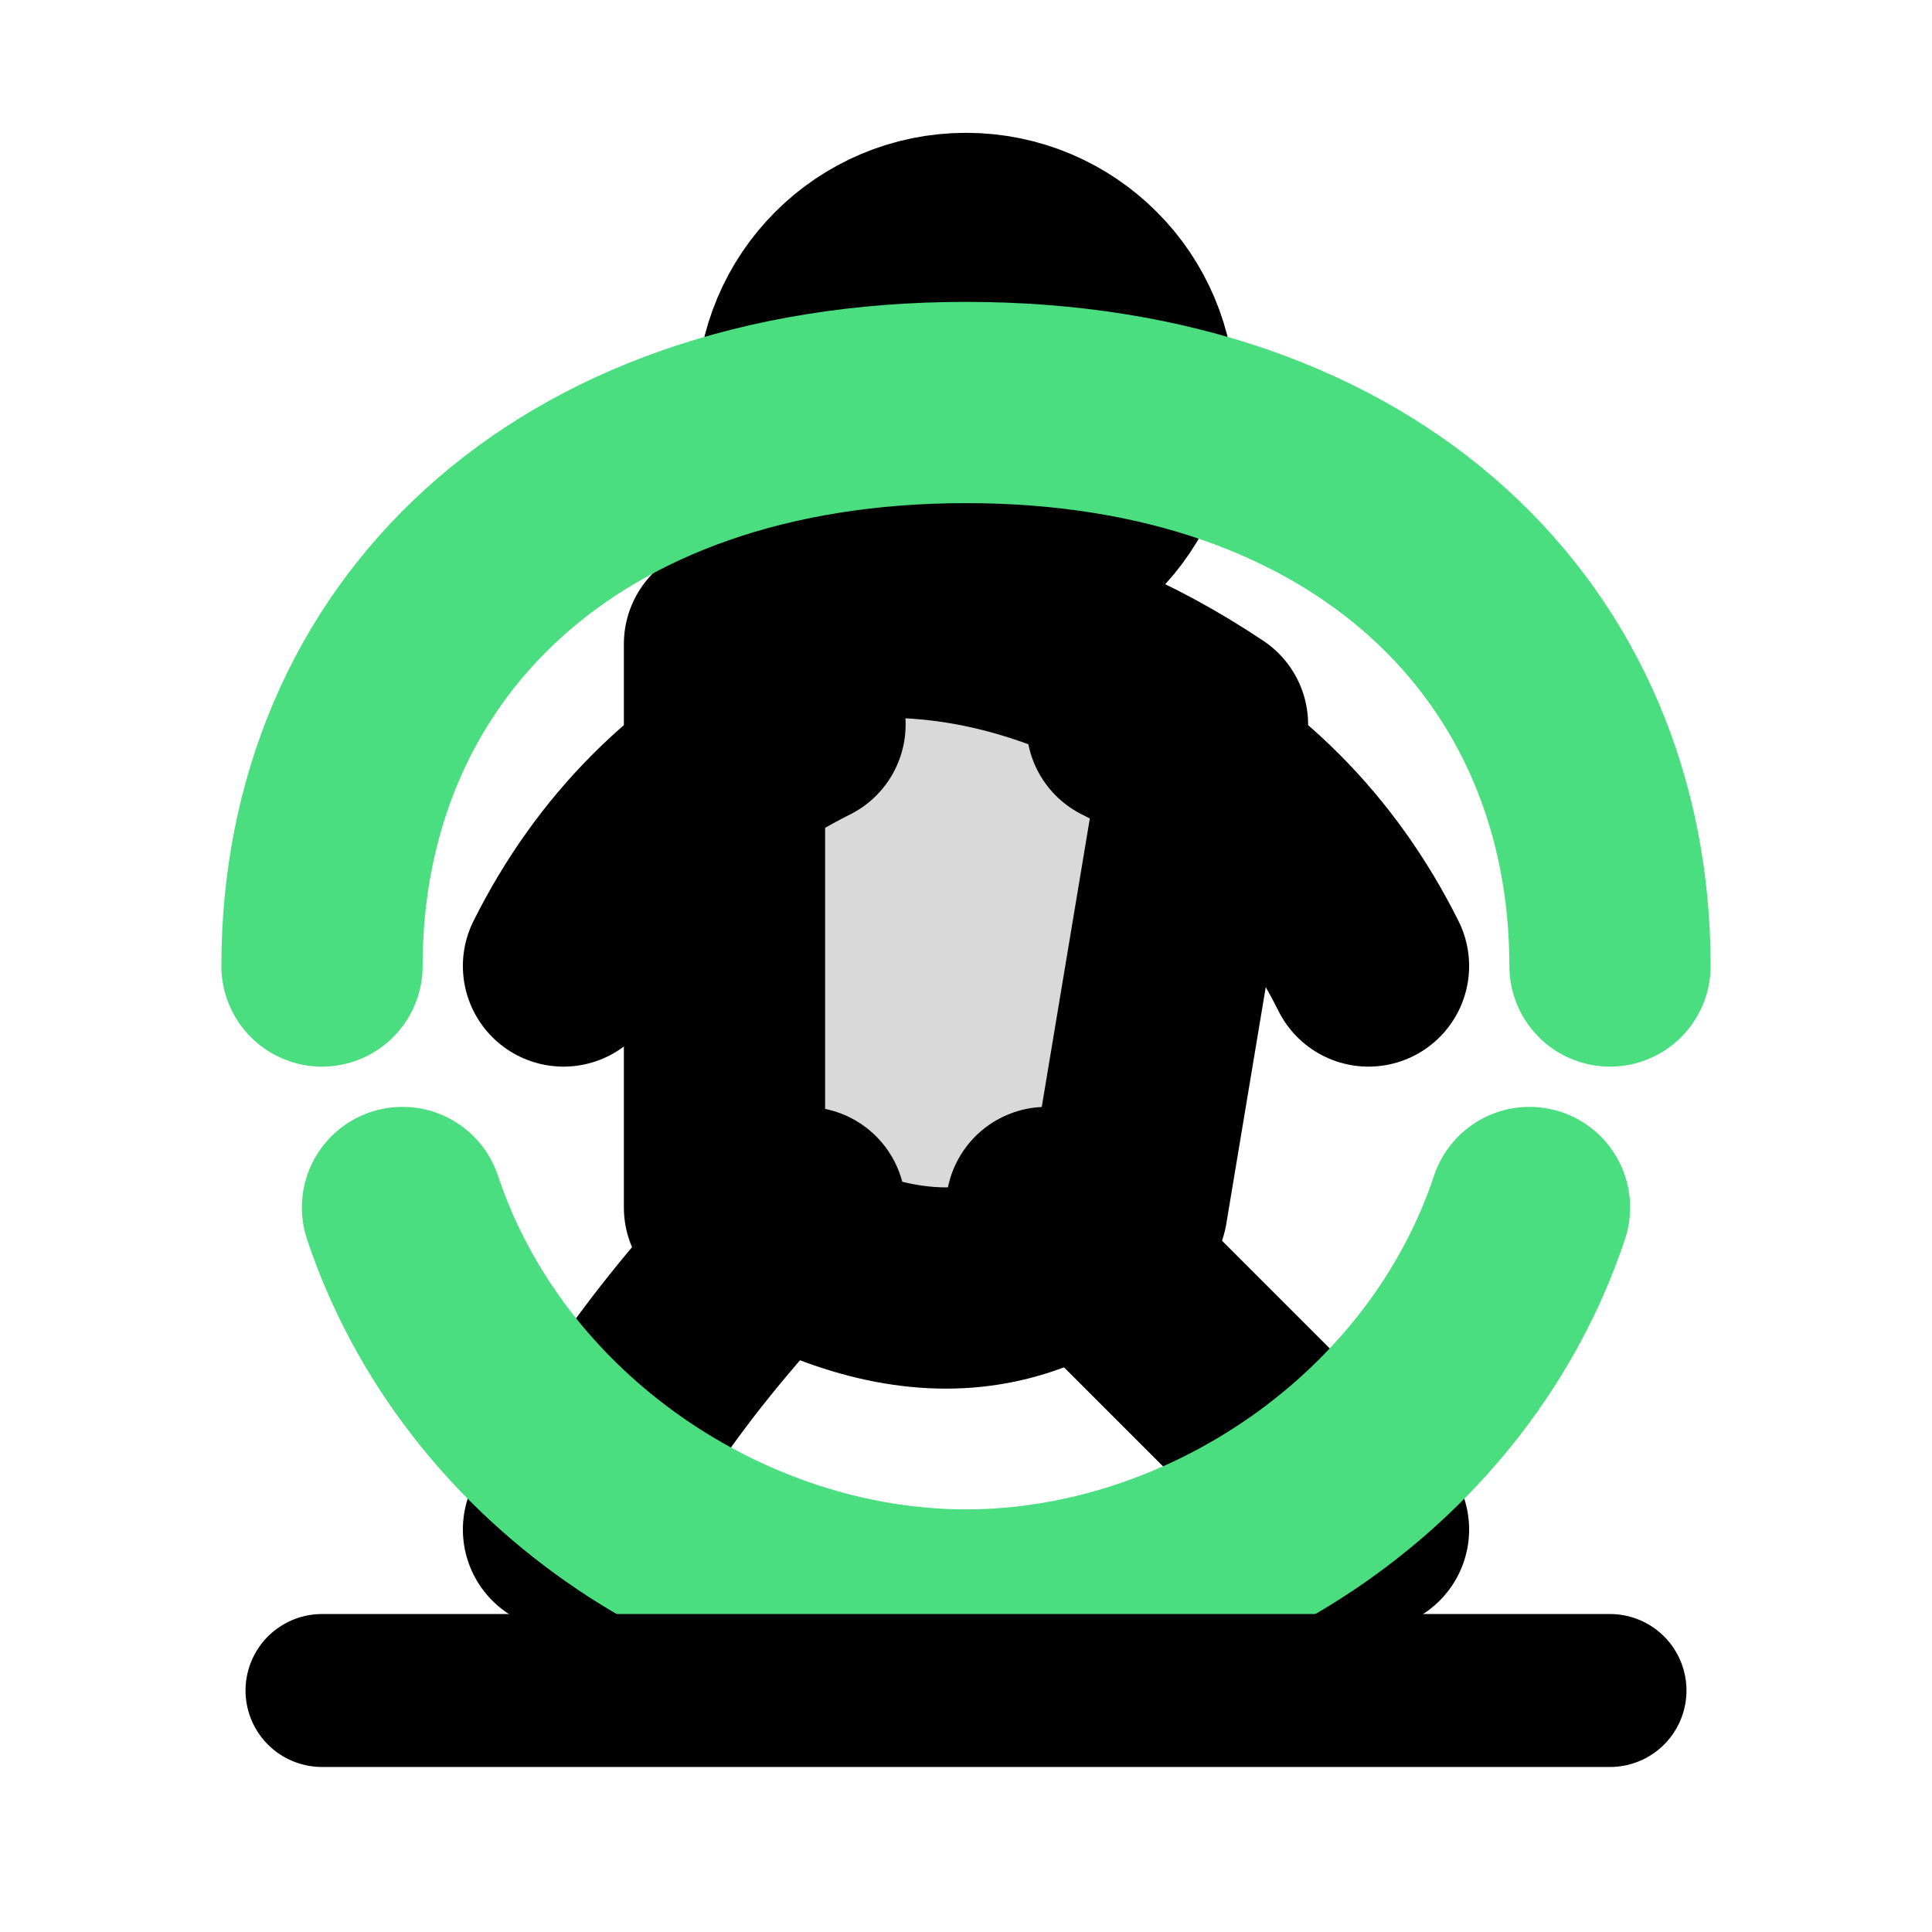
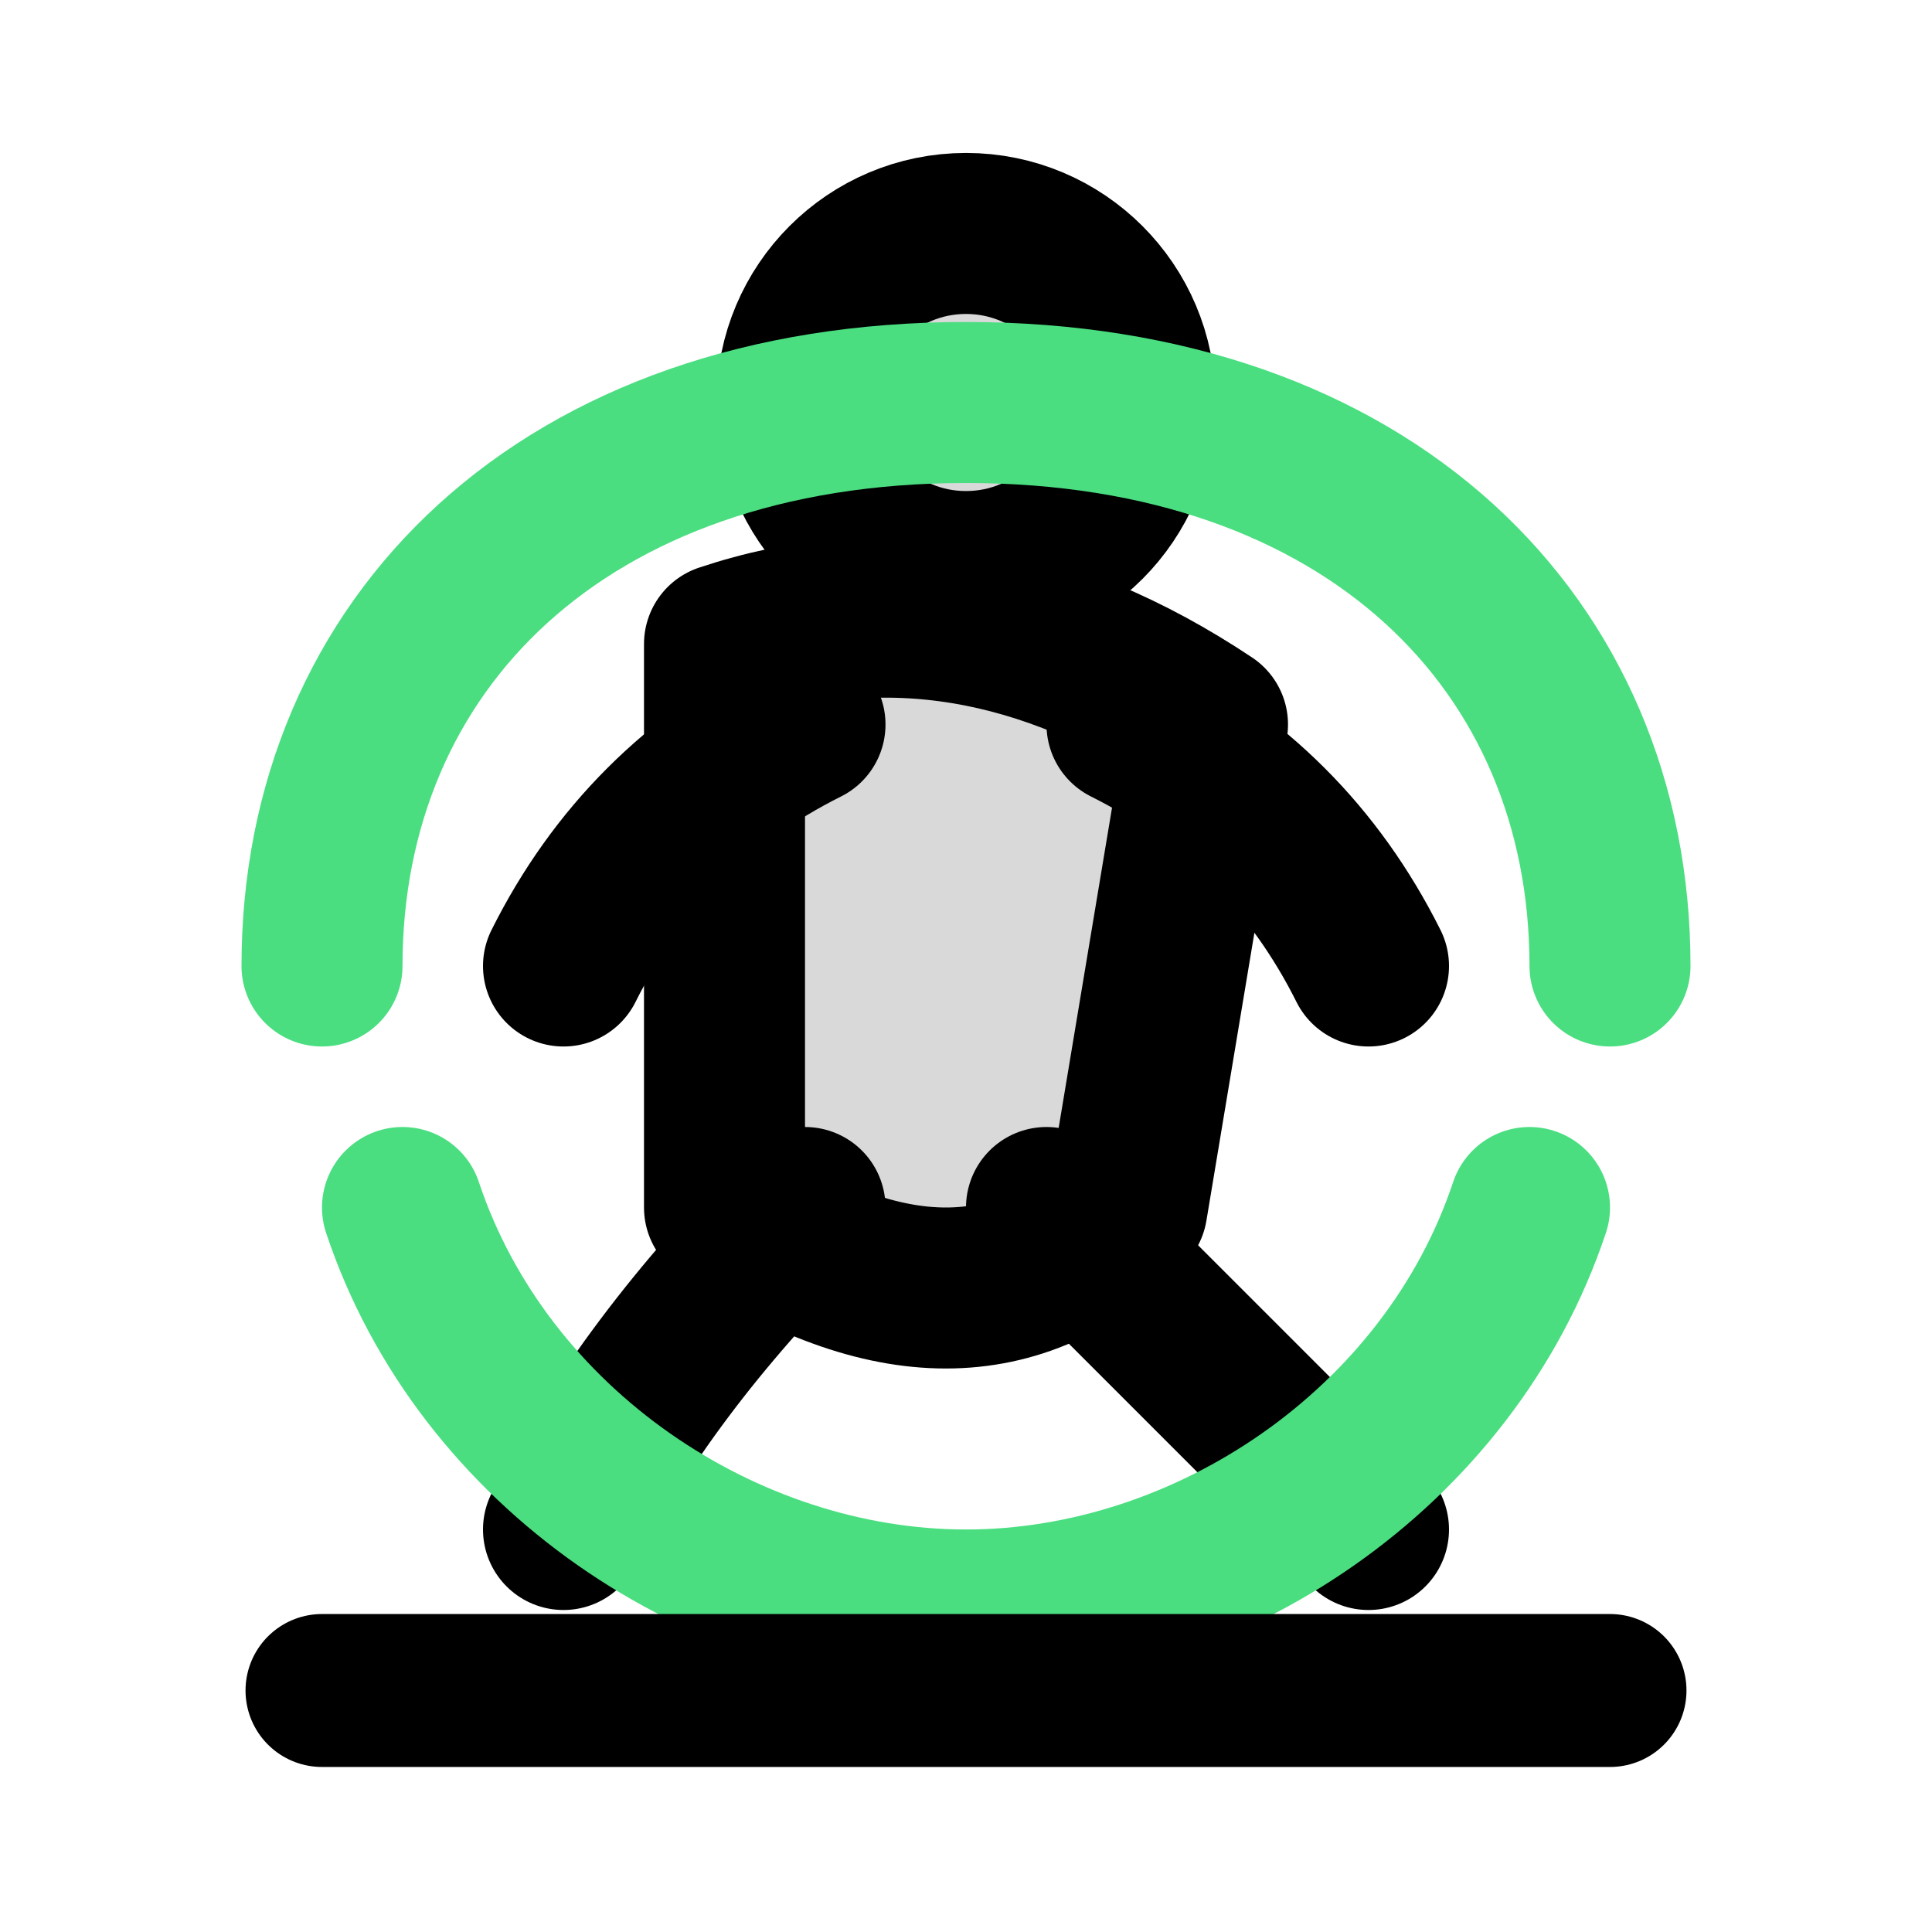
<svg xmlns="http://www.w3.org/2000/svg" viewBox="0 0 24 24" fill="none" stroke="currentColor" stroke-width="1.9" stroke-linecap="round" stroke-linejoin="round" aria-hidden="true">
-   <g stroke-width="2.5">
+   <g stroke-width="2">
    <path d="M10 9Q8 10 7 12" />
    <path d="M14 9Q16 10 17 12" />
    <path d="M10 15Q8 17 7 19" />
    <path d="M13 15Q15 17 17 19" />
    <path d="M9 8Q12 7 15 9L14 15Q12 17 9 15Z" fill="currentColor" fill-opacity=".15" />
    <circle cx="12" cy="5" r="2.1" fill="currentColor" fill-opacity=".15" />
    <path d="M4 12c0-4 3-7 8-7s8 3 8 7M5 15c1 3 4 5 7 5s6-2 7-5" stroke="#4ade80" />
  </g>
  <path d="M4 21h16" />
</svg>
